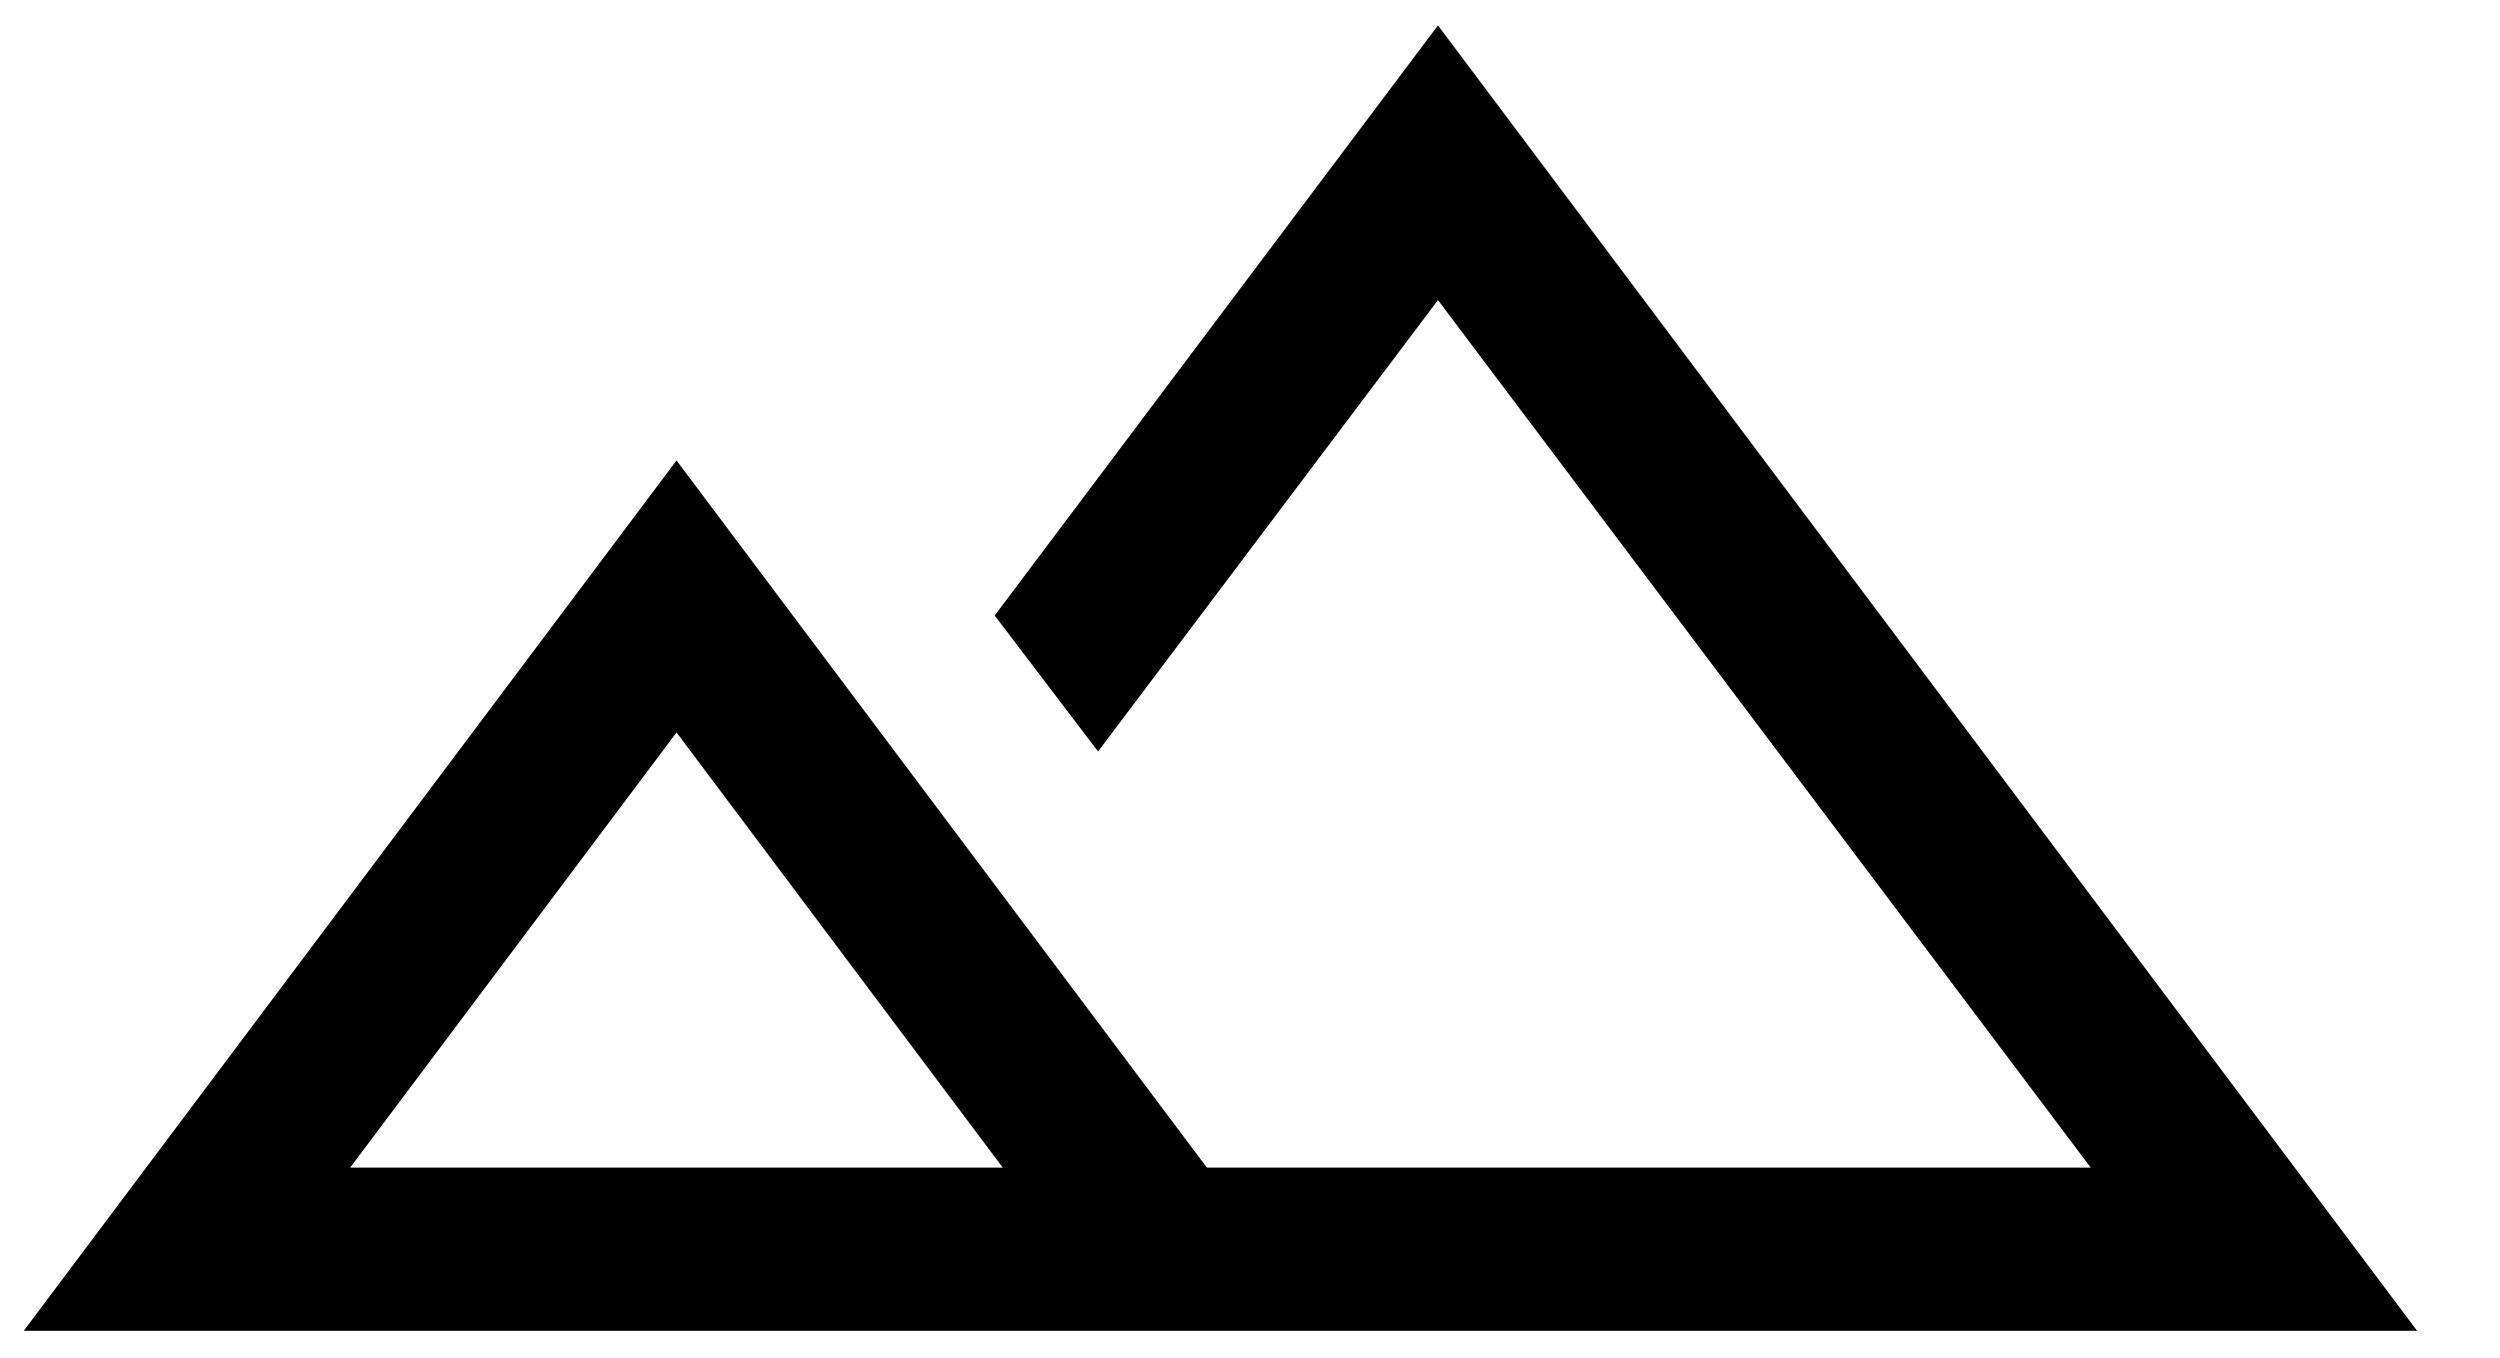
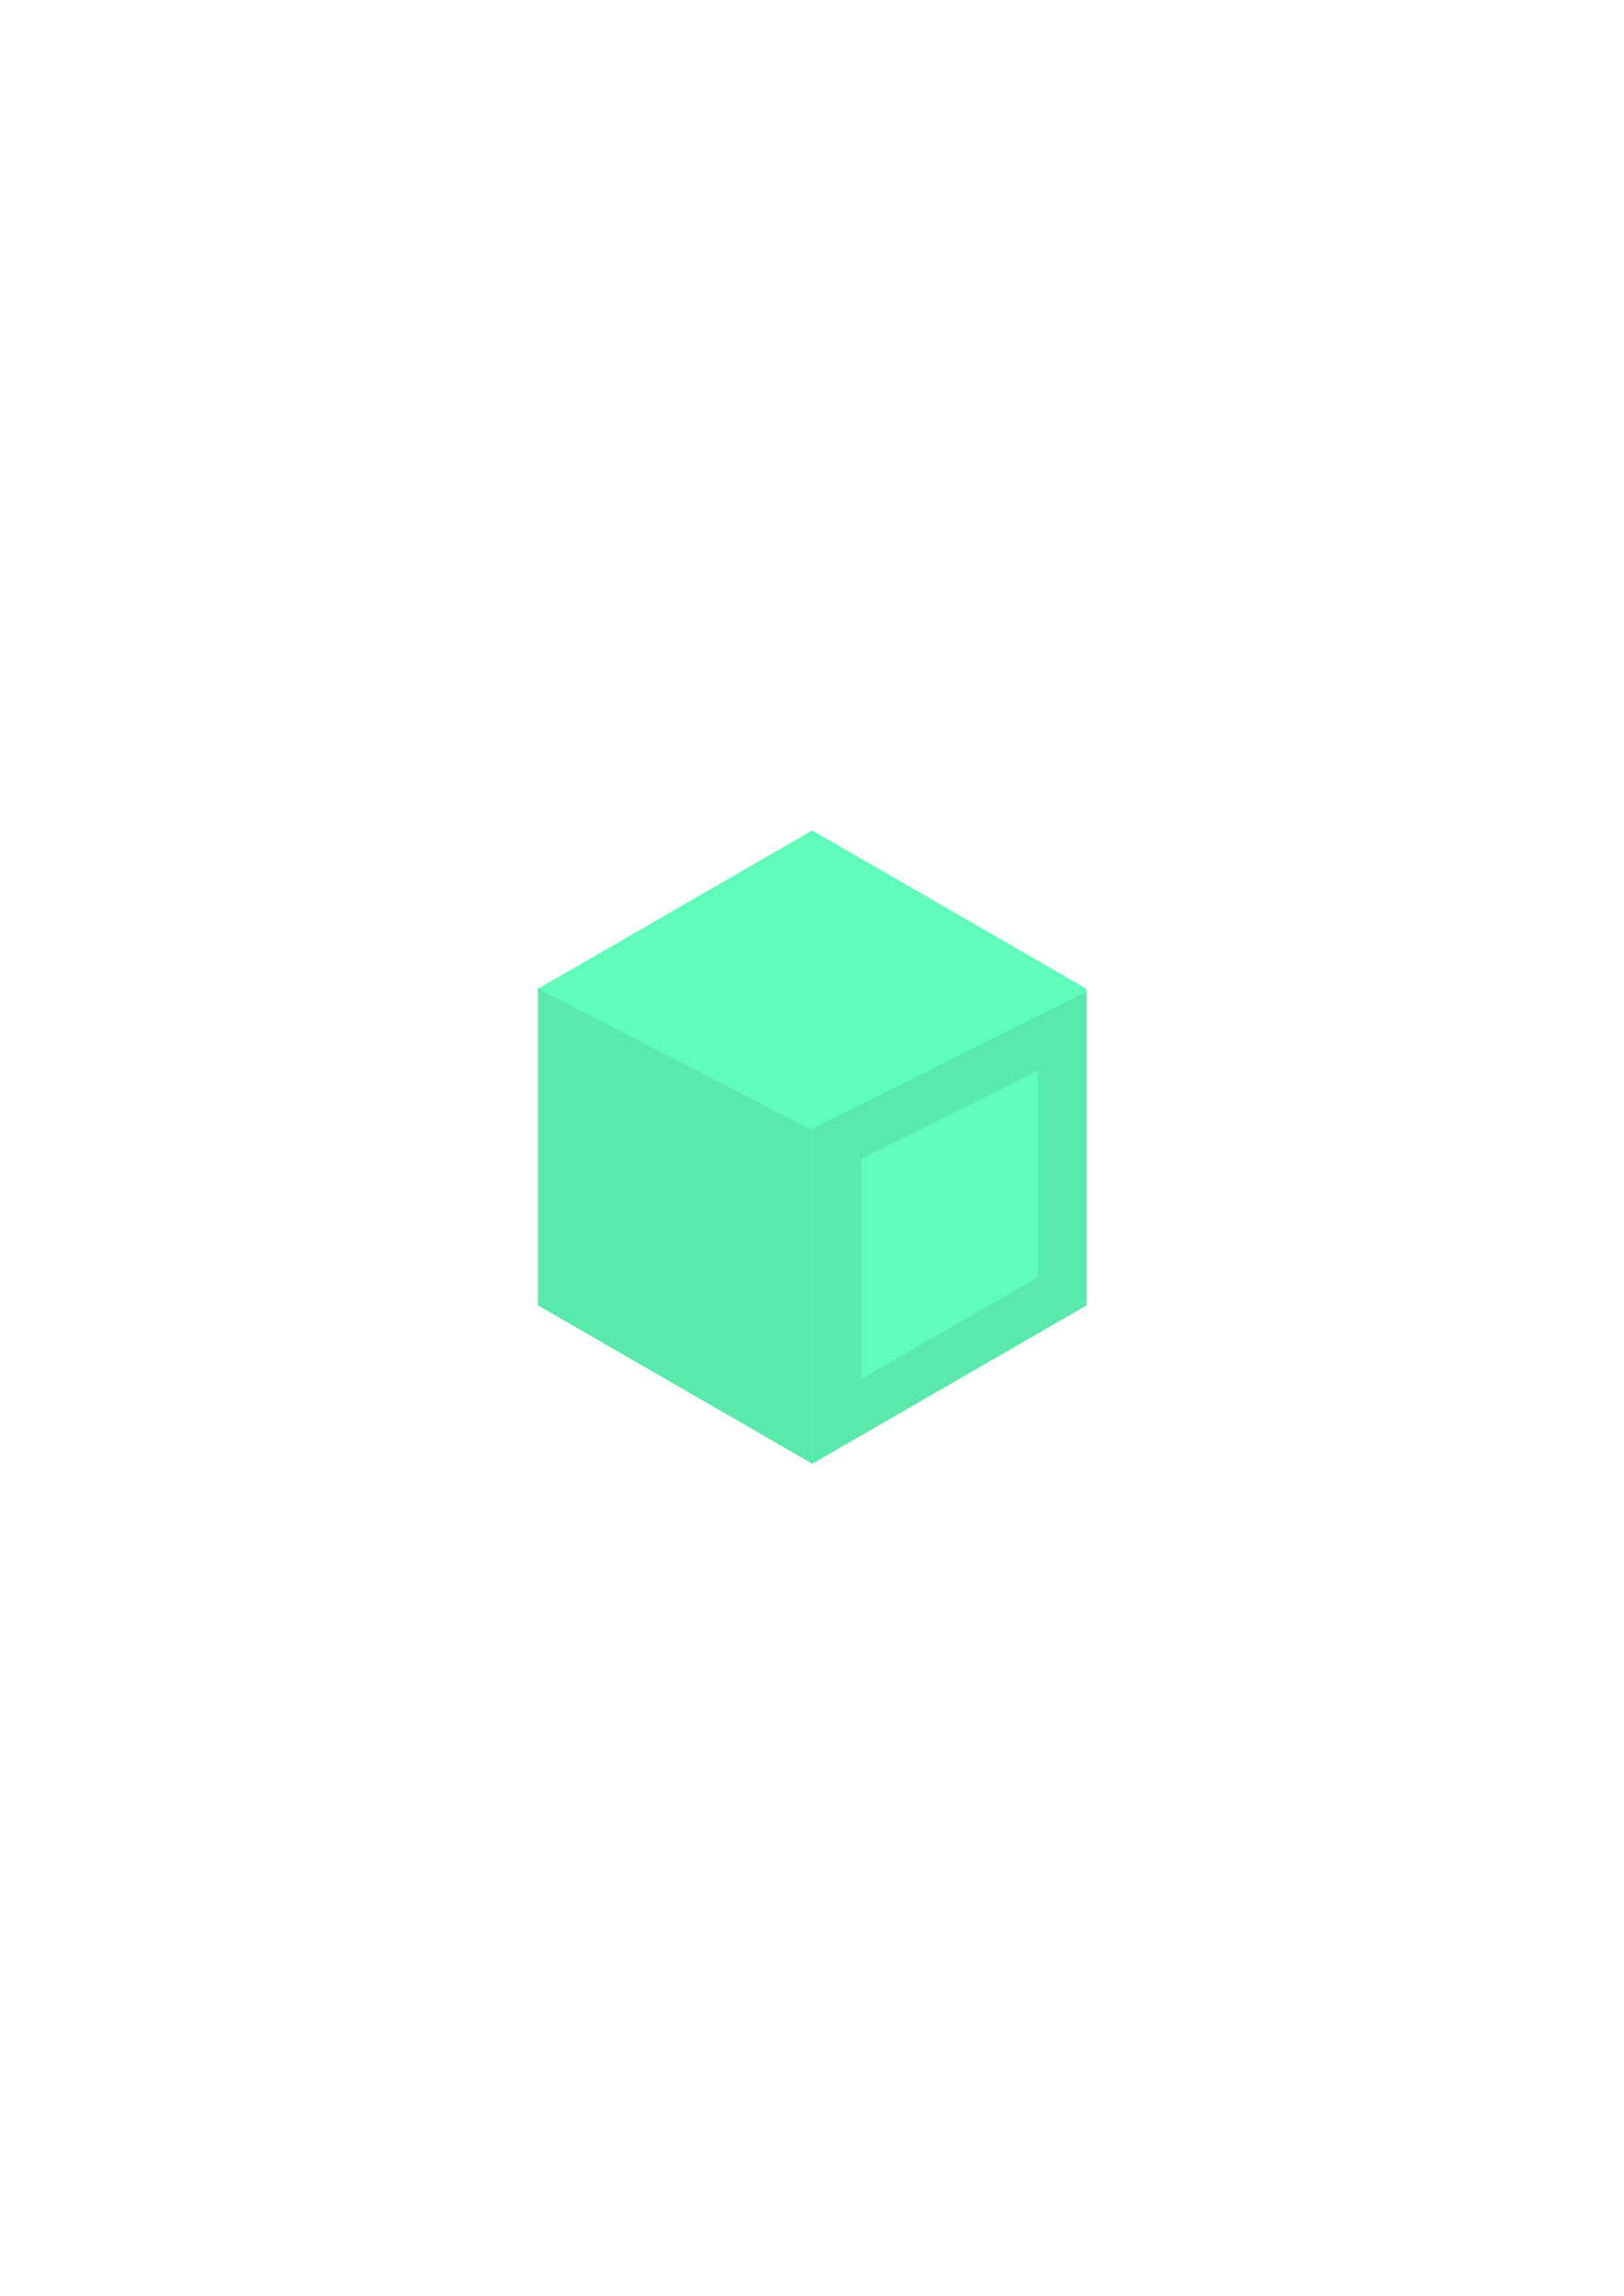
- <svg xmlns="http://www.w3.org/2000/svg" width="70" height="38" viewBox="0 0 18.521 10.054" version="1.1" id="svg308">
-   <defs id="defs305" />
+ <svg xmlns="http://www.w3.org/2000/svg" width="210mm" height="297mm" viewBox="0 0 210 297" version="1.1" id="svg1">
+   <defs id="defs1" />
  <g id="layer1">
-     <path d="M 0.176,9.859 5.012,3.411 8.941,8.65 H 15.489 L 10.653,2.223 8.135,5.567 7.369,4.56 10.653,0.188 17.907,9.859 Z M 10.452,8.65 Z m -7.858,0 H 7.429 L 5.012,5.426 Z m 0,0 H 7.429 Z" id="path2" style="stroke-width:0.403" />
+     <path style="fill:#60fdba;fill-opacity:1;stroke-width:1.466" id="path2" d="m 113.51,109.38 -55.51,32.049 -55.51,-32.049 3e-7,-64.098 55.51,-32.049 55.51,32.049 z" transform="matrix(0.6388593,0,0,0.6388593,67.99477,98.96665)" />
+     <path style="fill:none;stroke:#58e9ab;stroke-width:6.299;stroke-linecap:butt;stroke-linejoin:miter;stroke-dasharray:none;stroke-opacity:1" d="m 137.363,133.389 -29.142,14.578 v 35.898 l 29.142,-16.825 z" id="path3" />
+     <path style="fill:#58e9ab;fill-opacity:1;stroke:none;stroke-width:0.265px;stroke-linecap:butt;stroke-linejoin:miter;stroke-opacity:1" d="m 69.585,127.896 35.463,18.307 V 189.32 L 69.585,168.845 Z" id="path4" />
  </g>
</svg>
